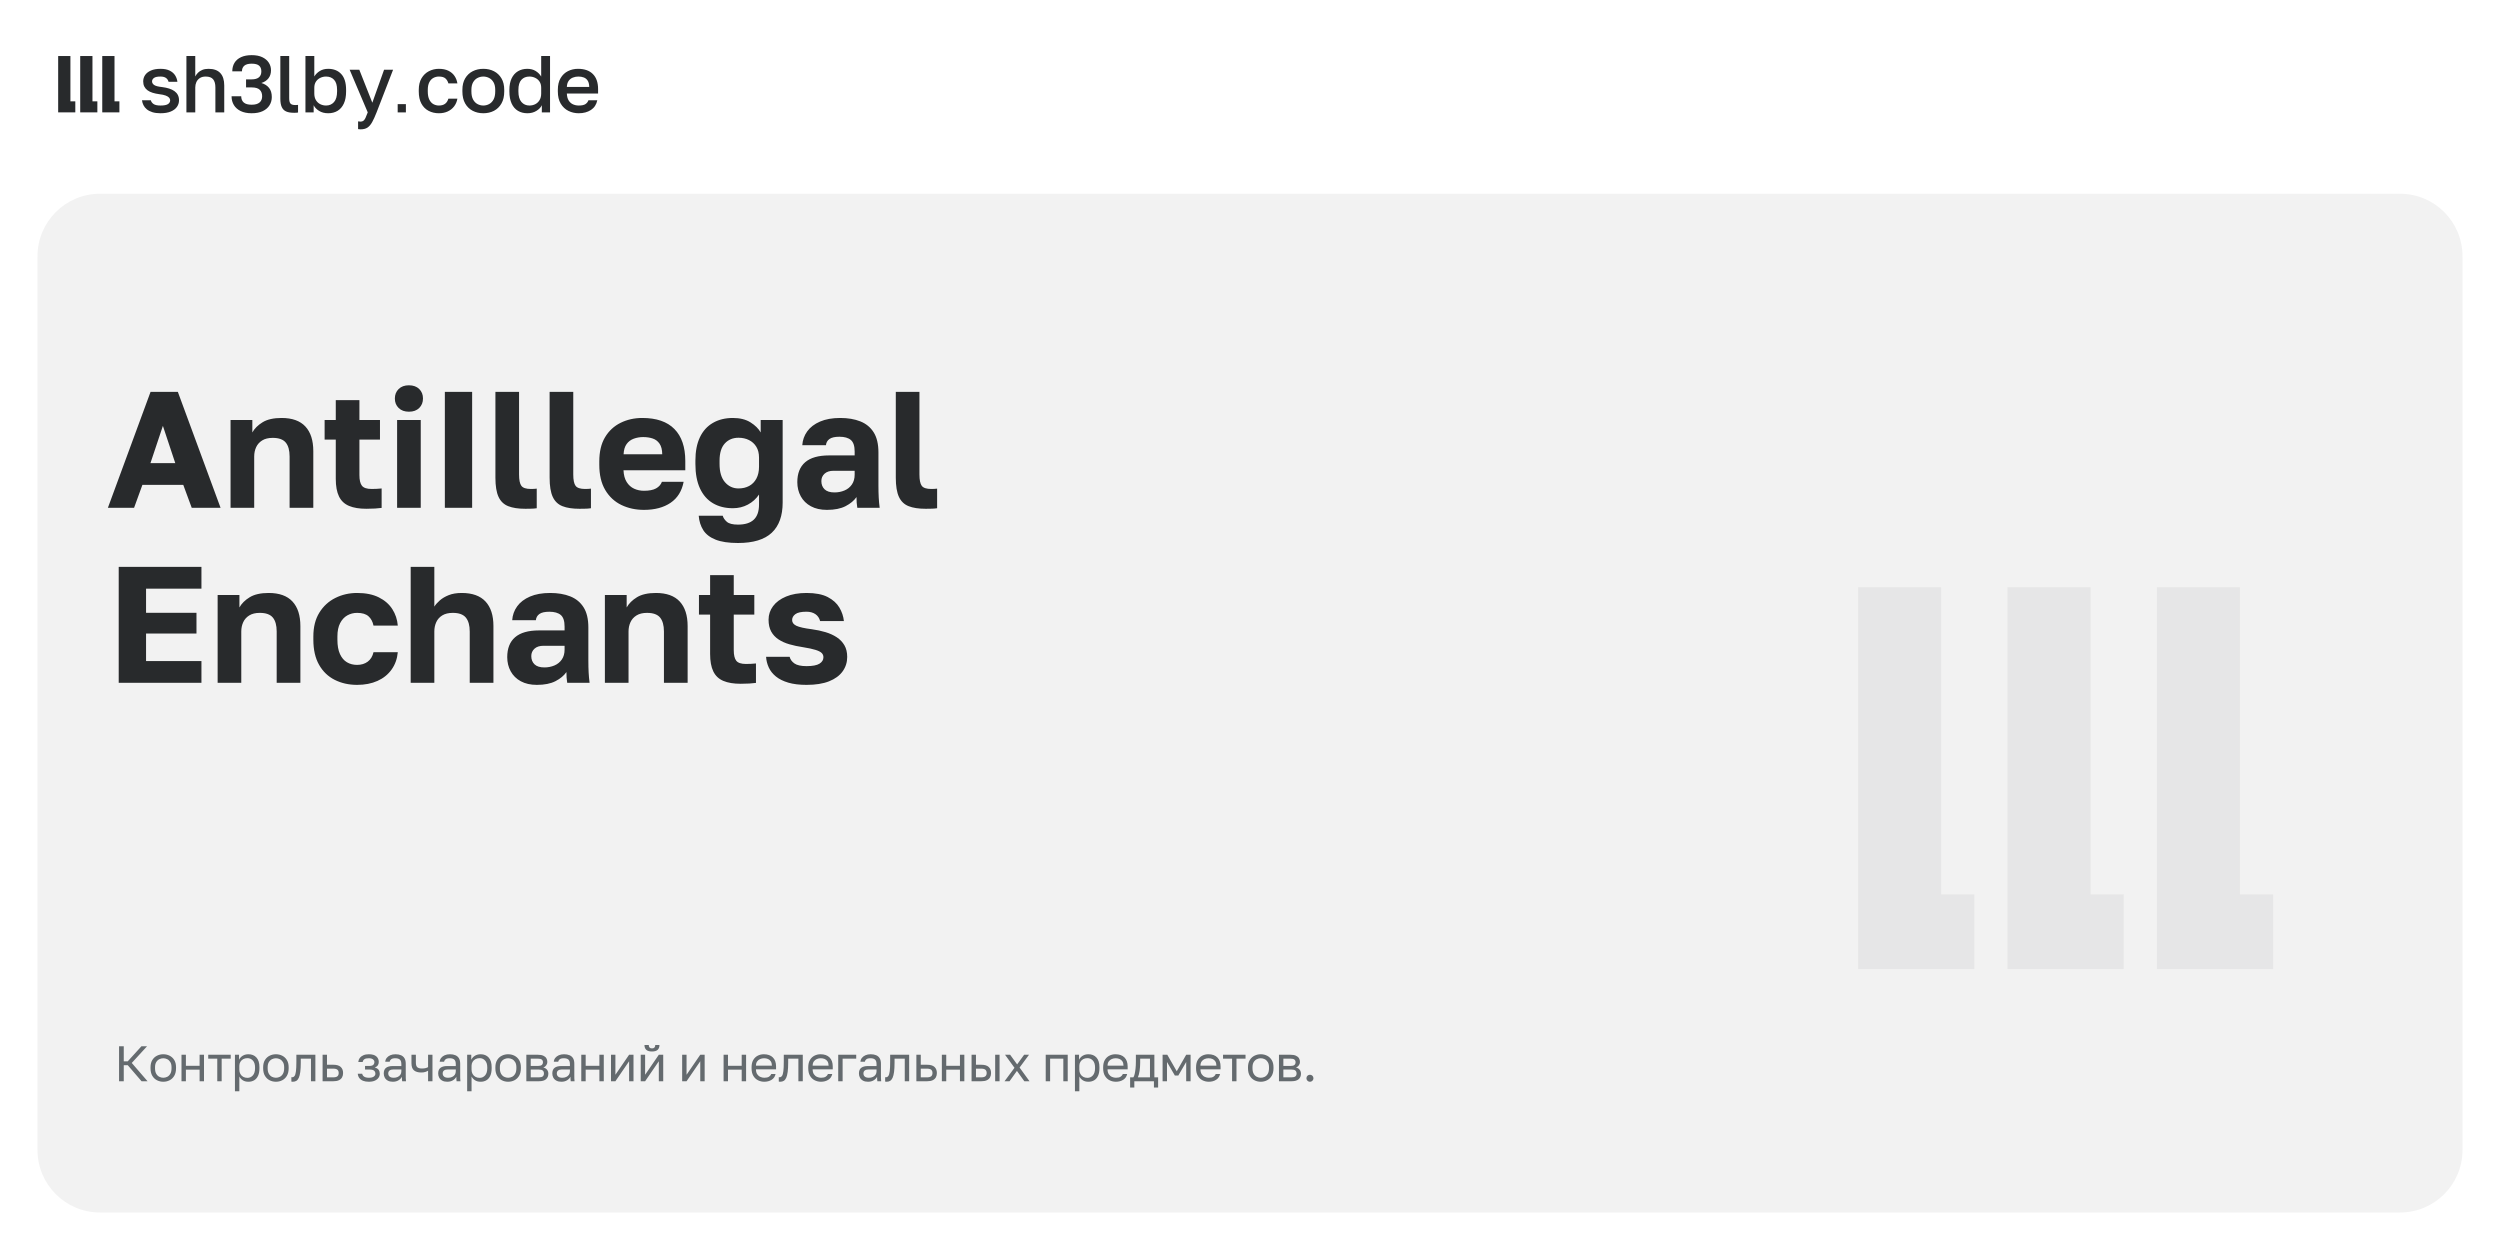
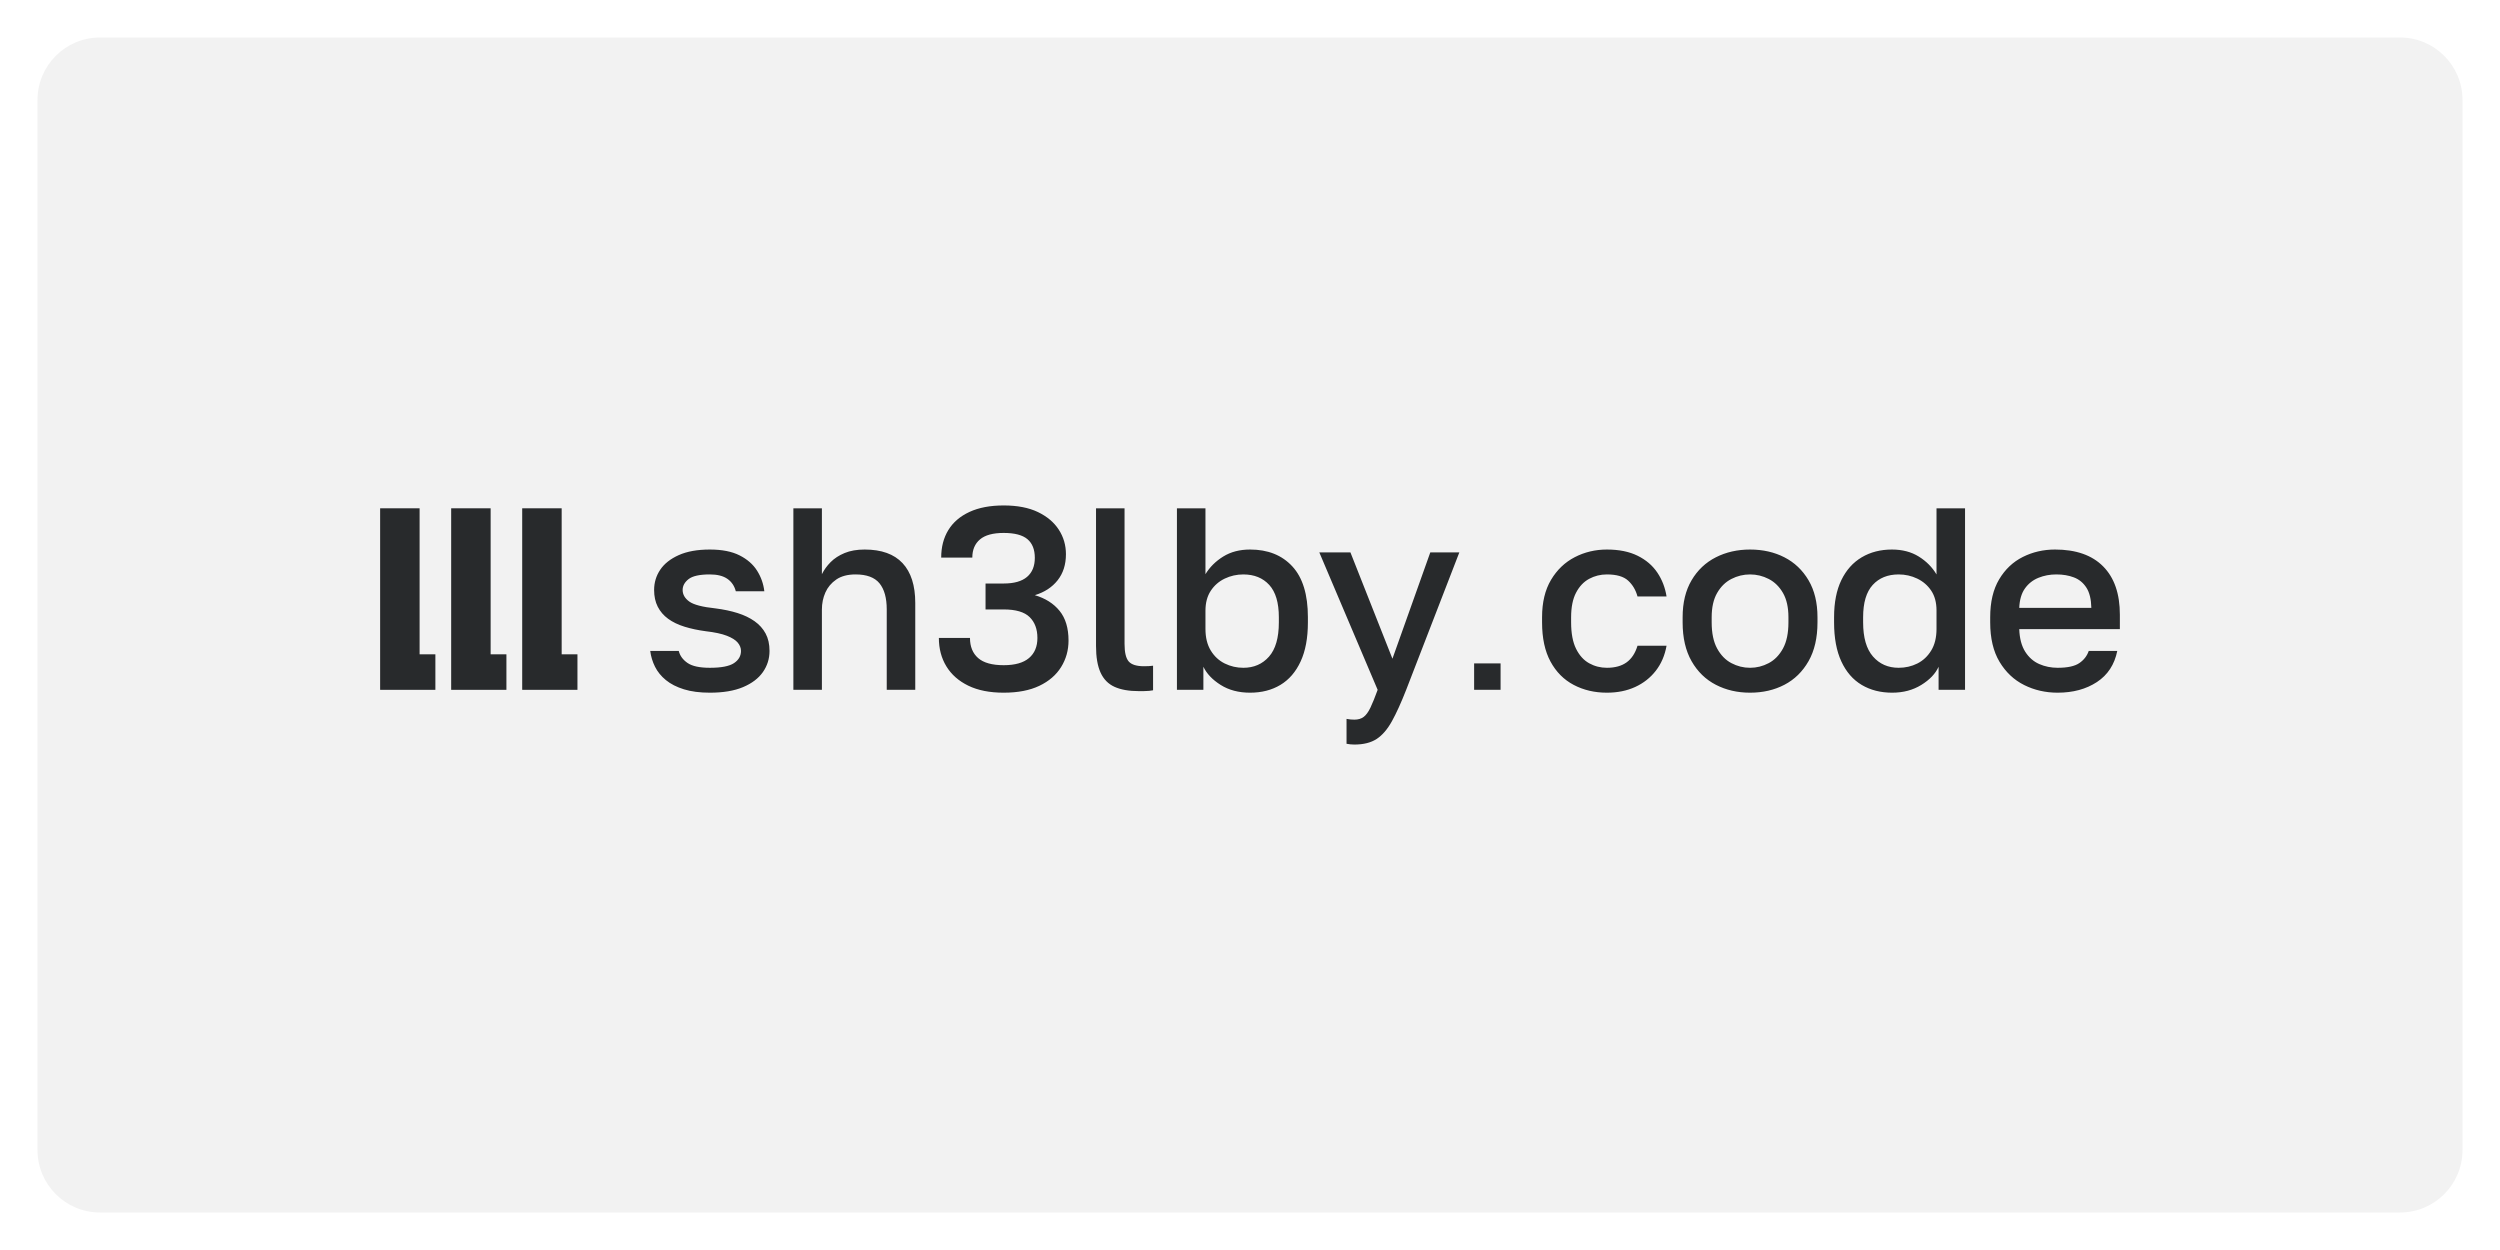
<svg xmlns="http://www.w3.org/2000/svg" width="1600" height="800" viewBox="0 0 1600 800" role="img">
  <rect x="0" y="0" width="1600" height="800" fill="#FFFFFF" />
-   <g transform="translate(30 26) scale(0.2581042)">
+   <rect x="24" y="24" width="1552" height="752" fill="#F2F2F2" rx="40" />
+   <g transform="translate(220.0 293.5463) scale(0.8316692)">
    <path fill="#282A2C" d="M28 36H68V184H84V220H28Z M100 36H140V184H156V220H100Z M172 36H212V184H228V220H172Z" transform="translate(6.741866 10.86334) scale(0.7592191)" />
    <path fill="#282A2C" d="M270 11Q212 11 170.0 -2.0Q128 -15 100.5 -37.5Q73 -60 58.5 -89.0Q44 -118 40 -150H150Q157 -122 184.0 -103.5Q211 -85 270 -85Q336 -85 363.0 -103.0Q390 -121 390 -150Q390 -167 377.5 -182.0Q365 -197 335.5 -208.5Q306 -220 254 -226Q209 -232 172.0 -243.5Q135 -255 109.0 -274.0Q83 -293 69.0 -320.5Q55 -348 55 -385Q55 -428 78.5 -463.0Q102 -498 150.0 -519.5Q198 -541 270 -541Q340 -541 384.5 -518.5Q429 -496 452.0 -459.5Q475 -423 480 -380H370Q362 -411 337.5 -428.0Q313 -445 270 -445Q211 -445 188.0 -427.0Q165 -409 165 -385Q165 -359 190.5 -340.5Q216 -322 292 -314Q339 -308 377.0 -296.0Q415 -284 442.5 -264.5Q470 -245 485.0 -217.0Q500 -189 500 -150Q500 -105 474.5 -68.5Q449 -32 398.0 -10.5Q347 11 270 11Z M592 0V-700H702V-446Q714.419 -471.053 735.71 -492.526Q757 -514 789.5 -527.5Q822 -541 867 -541Q964 -541 1013.0 -488.519Q1062.0 -436.038 1062 -335V0H952V-310Q952.0 -376.6 924.0 -410.8Q896 -445 831.76 -445.0Q786 -445 757.423 -425.357Q728.845 -405.714 715.423 -375.357Q702 -345 702 -310V0Z M1403 11Q1322 11 1266.5 -16.0Q1211 -43 1182.0 -90.5Q1153 -138 1153 -200H1273Q1273 -150 1304.5 -122.5Q1336 -95 1403 -95Q1468 -95 1500.5 -122.5Q1533 -150 1533 -200Q1533 -251 1503.0 -280.5Q1473 -310 1403 -310H1333V-410H1403Q1463 -410 1493.0 -435.5Q1523 -461 1523 -509Q1523 -557 1494.5 -581.0Q1466 -605 1403 -605Q1341 -605 1311.5 -580.0Q1282 -555 1282 -510H1162Q1162 -571 1189.5 -616.0Q1217 -661 1271.0 -686.0Q1325 -711 1403 -711Q1482 -711 1535.0 -685.5Q1588 -660 1615.5 -617.5Q1643 -575 1643 -523Q1643 -463 1611.0 -422.5Q1579 -382 1523 -365Q1584 -347 1618.5 -304.5Q1653 -262 1653 -190Q1653 -134 1624.5 -88.0Q1596 -42 1540.5 -15.5Q1485 11 1403 11Z M1924 5Q1867 5 1830.5 -11.5Q1794 -28 1776.5 -66.5Q1759 -105 1759 -169V-700H1869V-177Q1869 -128 1885.0 -109.5Q1901 -91 1944 -91Q1955 -91 1963.0 -91.5Q1971 -92 1979 -93V1.779Q1974 3 1963.5 4.0Q1953 5 1942.283 5.0Q1931.565 5.0 1924 5Z M2353 11Q2287 11 2239.5 -19.0Q2192 -49 2173 -89V0H2071V-700H2181V-446Q2206 -487 2249.5 -514.0Q2293 -541 2353 -541Q2456 -541 2516.0 -476.0Q2576 -411 2576 -280V-260Q2576 -170 2548.0 -109.5Q2520 -49 2470.0 -19.0Q2420 11 2353 11ZM2327 -85Q2388 -85 2426.0 -128.0Q2464 -171 2464 -260V-280Q2464 -364 2427.0 -404.5Q2390 -445 2327 -445Q2289 -445 2255.5 -429.0Q2222 -413 2201.5 -382.0Q2181 -351 2181 -305V-235Q2181 -185 2201.5 -151.5Q2222 -118 2255.5 -101.5Q2289 -85 2327 -85Z M2755 211Q2740 211 2725 208V112Q2740 115 2755 115Q2777 115 2791.0 104.5Q2805 94 2817.0 69.0Q2829 44 2845 0L2620 -530H2740L2902 -120L3048 -530H3160L2955 0Q2926 74 2900.0 121.0Q2874 168 2841.0 189.5Q2808 211 2755 211Z M3217 0h102v-102h-102Z M3729 11Q3658 11 3601.0 -19.0Q3544 -49 3511.5 -109.0Q3479 -169 3479 -260V-280Q3479 -366 3513.5 -424.0Q3548 -482 3605.0 -511.5Q3662 -541 3729 -541Q3799 -541 3847.5 -517.0Q3896 -493 3923.5 -452.0Q3951 -411 3959 -360H3847Q3837 -397 3811.0 -421.0Q3785 -445 3729 -445Q3692 -445 3660.5 -428.0Q3629 -411 3610.0 -374.5Q3591 -338 3591 -280V-260Q3591 -197 3610.0 -158.5Q3629 -120 3660.5 -102.5Q3692 -85 3729 -85Q3776 -85 3805.0 -106.0Q3834 -127 3847 -170H3959Q3949 -114 3917.5 -73.5Q3886 -33 3838.0 -11.0Q3790 11 3729 11Z M4281 11Q4208 11 4149.0 -19.5Q4090 -50 4055.5 -110.5Q4021 -171 4021 -260V-280Q4021 -364 4055.5 -422.5Q4090 -481 4149.0 -511.0Q4208 -541 4281 -541Q4355 -541 4413.5 -511.0Q4472 -481 4506.5 -422.5Q4541 -364 4541 -280V-260Q4541 -171 4506.5 -110.5Q4472 -50 4413.5 -19.5Q4355 11 4281 11ZM4281 -85Q4319 -85 4353.0 -103.0Q4387 -121 4408.0 -159.5Q4429 -198 4429 -260V-280Q4429 -337 4408.0 -373.5Q4387 -410 4353.0 -427.5Q4319 -445 4281 -445Q4243 -445 4209.0 -427.5Q4175 -410 4154.0 -373.5Q4133 -337 4133 -280V-260Q4133 -198 4154.0 -159.5Q4175 -121 4209.0 -103.0Q4243 -85 4281 -85Z M4829 11Q4762 11 4711.5 -19.0Q4661 -49 4633.0 -109.5Q4605 -170 4605 -260V-280Q4605 -365 4633.0 -423.0Q4661 -481 4711.5 -511.0Q4762 -541 4828 -541Q4888 -541 4931.5 -514.0Q4975 -487 5000 -445V-700H5110V0H5008V-89Q4990 -49 4941.5 -19.0Q4893 11 4829 11ZM4854 -85Q4893 -85 4926.0 -101.5Q4959 -118 4979.5 -151.5Q5000 -185 5000 -235V-306Q5000 -352 4979.5 -382.5Q4959 -413 4925.5 -429.0Q4892 -445 4854 -445Q4791 -445 4754.0 -404.5Q4717 -364 4717 -280V-260Q4717 -172 4755.0 -128.5Q4793 -85 4854 -85Z M5467 11Q5397 11 5338.0 -18.5Q5279 -48 5243.0 -108.0Q5207 -168 5207 -260V-280Q5207 -368 5241.5 -426.0Q5276 -484 5333.0 -512.5Q5390 -541 5457 -541Q5578 -541 5642.5 -476.0Q5707 -411 5707 -290V-234H5319Q5321 -180 5342.0 -147.0Q5363 -114 5396.0 -99.5Q5429 -85 5467 -85Q5524 -85 5550.5 -103.0Q5577 -121 5587 -150H5697Q5681 -71 5618.5 -30.0Q5556 11 5467 11ZM5462 -445Q5425 -445 5393.0 -432.0Q5361 -419 5341.0 -391.0Q5321 -363 5319 -316H5597Q5596 -366 5578.0 -394.0Q5560 -422 5530.0 -433.5Q5500 -445 5462 -445Z" transform="translate(227.8612 177.8915) scale(0.1995662)" />
  </g>
-   <rect x="24" y="124" width="1552" height="652" fill="#F2F2F2" rx="40" />
-   <g opacity="0.06">
-     <path fill="#282A2C" d="M28 36H68V184H84V220H28Z M100 36H140V184H156V220H100Z M172 36H212V184H228V220H172Z" transform="translate(1152 328) scale(1.328125)" />
-   </g>
-   <path fill="#282A2C" d="M1.047 0.0 28.355 -74.2H45.819L73.162 0.0H54.709L49.286 -14.699H23.139L17.804 0.0ZM28.28 -28.576H44.18L36.252 -52.443Z M79.556 0.0V-56.18H93.496V-48.234Q95.611 -52.033 100.082 -54.767Q104.553 -57.501 112.222 -57.501Q122.376 -57.501 127.444 -52.038Q132.512 -46.576 132.512 -36.265V0.0H117.345V-32.86Q117.345 -38.783 114.868 -41.773Q112.39 -44.763 106.54 -44.763Q102.395 -44.763 99.764 -43.108Q97.133 -41.454 95.911 -38.762Q94.688 -36.071 94.688 -32.86V0.0Z M166.48 0.618Q159.727 0.618 155.366 -1.228Q151.004 -3.074 148.95 -7.288Q146.896 -11.501 146.896 -18.524V-43.654H139.755V-56.18H146.896V-68.9H162.028V-56.18H175.185V-43.654H162.028V-20.957Q162.028 -16.143 163.655 -14.105Q165.282 -12.066 169.885 -12.066Q173.065 -12.066 176.245 -12.384V0.061Q174.231 0.3 172.054 0.459Q169.876 0.618 166.48 0.618Z M186.146 0.0V-56.18H201.278V0.0ZM193.734 -61.506Q189.583 -61.506 187.147 -63.876Q184.711 -66.245 184.711 -69.946Q184.711 -73.648 187.138 -76.031Q189.565 -78.414 193.695 -78.414Q197.862 -78.414 200.288 -76.044Q202.713 -73.675 202.713 -69.974Q202.713 -66.272 200.299 -63.889Q197.885 -61.506 193.734 -61.506Z M216.704 0.0V-74.2H234.168V0.0Z M268.118 0.618Q261.499 0.618 257.278 -1.047Q253.057 -2.712 251.061 -7.018Q249.064 -11.324 249.064 -19.292V-74.2H264.196V-21.341Q264.196 -16.046 265.693 -14.056Q267.191 -12.066 271.749 -12.066Q272.968 -12.066 273.816 -12.119Q274.664 -12.172 275.512 -12.278V0.276Q274.717 0.42 273.48 0.499Q272.243 0.579 270.828 0.598Q269.413 0.618 268.118 0.618Z M302.81 0.618Q296.191 0.618 291.97 -1.047Q287.749 -2.712 285.753 -7.018Q283.756 -11.324 283.756 -19.292V-74.2H298.888V-21.341Q298.888 -16.046 300.385 -14.056Q301.883 -12.066 306.441 -12.066Q307.66 -12.066 308.508 -12.119Q309.356 -12.172 310.204 -12.278V0.276Q309.409 0.42 308.172 0.499Q306.935 0.579 305.52 0.598Q304.105 0.618 302.81 0.618Z M344.127 1.321Q336.19 1.321 329.691 -1.813Q323.192 -4.947 319.369 -11.377Q315.547 -17.808 315.547 -27.56V-29.68Q315.547 -39.008 319.21 -45.136Q322.874 -51.264 329.15 -54.382Q335.426 -57.501 343.067 -57.501Q356.653 -57.501 363.62 -50.429Q370.587 -43.358 370.587 -29.985V-24.049H331.041Q331.226 -19.438 333.083 -16.496Q334.94 -13.555 337.853 -12.23Q340.766 -10.905 344.127 -10.905Q349.14 -10.905 351.878 -12.424Q354.617 -13.943 355.624 -16.655H369.527Q367.831 -7.729 361.162 -3.204Q354.493 1.321 344.127 1.321ZM343.597 -45.275Q340.452 -45.275 337.604 -44.239Q334.755 -43.204 333.017 -40.788Q331.279 -38.372 331.094 -34.251H355.831Q355.778 -38.637 354.111 -41.042Q352.444 -43.447 349.727 -44.361Q347.011 -45.275 343.597 -45.275Z M404.312 22.521Q395.342 22.521 389.938 20.356Q384.534 18.192 382.059 14.242Q379.583 10.291 379.177 5.075H394.547Q395.103 7.124 397.168 8.939Q399.233 10.755 404.312 10.755Q411.034 10.755 414.404 7.605Q417.774 4.456 417.774 -2.12V-8.489Q415.009 -4.395 410.652 -2.067Q406.295 0.261 401.03 0.261Q393.69 0.261 388.304 -2.919Q382.918 -6.099 379.987 -12.398Q377.057 -18.696 377.057 -28.09V-30.21Q377.057 -39.043 379.93 -45.118Q382.803 -51.194 388.257 -54.347Q393.712 -57.501 401.017 -57.501Q407.828 -57.501 412.308 -54.689Q416.789 -51.878 418.843 -48.234V-56.18H432.906V-3.405Q432.906 9.403 425.923 15.962Q418.94 22.521 404.312 22.521ZM404.63 -12.398Q408.503 -12.398 411.452 -13.985Q414.4 -15.573 416.087 -18.705Q417.774 -21.836 417.774 -26.262V-32.083Q417.774 -36.261 416.043 -39.076Q414.311 -41.892 411.339 -43.367Q408.366 -44.842 404.63 -44.842Q399.237 -44.842 395.876 -41.179Q392.515 -37.515 392.515 -30.21V-28.09Q392.515 -20.361 395.987 -16.379Q399.458 -12.398 404.63 -12.398Z M461.22 1.321Q455.226 1.321 450.978 -0.985Q446.729 -3.29 444.503 -7.352Q442.277 -11.413 442.277 -16.43Q442.277 -24.839 447.336 -29.188Q452.395 -33.536 462.642 -33.536H478.979V-36.04Q478.979 -41.358 476.524 -43.422Q474.068 -45.487 469.227 -45.487Q464.872 -45.487 462.858 -44.041Q460.845 -42.594 460.602 -40.055H445.457Q445.775 -44.97 448.628 -48.93Q451.481 -52.89 456.823 -55.195Q462.165 -57.501 469.757 -57.501Q477.133 -57.501 482.608 -55.321Q488.082 -53.141 491.141 -48.323Q494.199 -43.504 494.199 -35.404V-14.31Q494.199 -9.858 494.382 -6.519Q494.566 -3.18 494.99 0.0H480.675Q480.375 -2.085 480.271 -3.394Q480.167 -4.704 480.167 -6.886Q477.791 -3.454 473.178 -1.067Q468.565 1.321 461.22 1.321ZM466.047 -9.845Q469.51 -9.845 472.482 -11.099Q475.455 -12.353 477.217 -14.928Q478.979 -17.503 478.979 -21.2V-23.704H465.517Q461.741 -23.704 459.707 -21.825Q457.673 -19.946 457.673 -17.106Q457.673 -13.837 459.736 -11.841Q461.798 -9.845 466.047 -9.845Z M524.364 0.618Q517.745 0.618 513.524 -1.047Q509.303 -2.712 507.307 -7.018Q505.31 -11.324 505.31 -19.292V-74.2H520.442V-21.341Q520.442 -16.046 521.939 -14.056Q523.437 -12.066 527.995 -12.066Q529.214 -12.066 530.062 -12.119Q530.91 -12.172 531.758 -12.278V0.276Q530.963 0.42 529.726 0.499Q528.489 0.579 527.074 0.598Q525.659 0.618 524.364 0.618Z" transform="translate(68 325)" />
-   <path fill="#282A2C" d="M7.976 0.0V-74.2H60.924V-60.27H25.475V-44.789H57.744V-31.531H25.475V-13.93H60.924V0.0Z M71.288 0.0V-56.18H85.228V-48.234Q87.343 -52.033 91.814 -54.767Q96.285 -57.501 103.954 -57.501Q114.108 -57.501 119.176 -52.038Q124.244 -46.576 124.244 -36.265V0.0H109.077V-32.86Q109.077 -38.783 106.6 -41.773Q104.122 -44.763 98.272 -44.763Q94.127 -44.763 91.496 -43.108Q88.865 -41.454 87.643 -38.762Q86.42 -36.071 86.42 -32.86V0.0Z M160.557 1.321Q152.603 1.321 146.236 -1.884Q139.87 -5.088 136.208 -11.519Q132.547 -17.949 132.547 -27.56V-29.68Q132.547 -38.69 136.369 -44.891Q140.192 -51.092 146.587 -54.296Q152.983 -57.501 160.557 -57.501Q168.794 -57.501 174.426 -54.698Q180.057 -51.896 183.089 -47.155Q186.121 -42.413 186.589 -36.596H171.051Q170.265 -40.417 167.825 -42.59Q165.385 -44.763 160.557 -44.763Q157.121 -44.763 154.257 -43.14Q151.393 -41.517 149.668 -38.173Q147.943 -34.83 147.943 -29.68V-27.56Q147.943 -21.973 149.58 -18.398Q151.216 -14.822 154.054 -13.146Q156.891 -11.47 160.557 -11.47Q164.541 -11.47 167.326 -13.524Q170.11 -15.578 171.051 -19.584H186.589Q186.015 -13.259 182.625 -8.507Q179.235 -3.754 173.586 -1.217Q167.938 1.321 160.557 1.321Z M194.838 0.0V-74.2H209.97V-48.764Q211.208 -50.742 213.475 -52.739Q215.743 -54.736 219.196 -56.118Q222.65 -57.501 227.504 -57.501Q237.658 -57.501 242.726 -52.038Q247.794 -46.576 247.794 -36.371V0.0H232.627V-32.825Q232.627 -38.694 230.15 -41.729Q227.672 -44.763 221.822 -44.763Q217.677 -44.763 215.046 -43.135Q212.415 -41.507 211.193 -38.798Q209.97 -36.089 209.97 -32.825V0.0Z M275.57 1.321Q269.576 1.321 265.328 -0.985Q261.079 -3.29 258.853 -7.352Q256.627 -11.413 256.627 -16.43Q256.627 -24.839 261.686 -29.188Q266.745 -33.536 276.992 -33.536H293.329V-36.04Q293.329 -41.358 290.874 -43.422Q288.418 -45.487 283.577 -45.487Q279.222 -45.487 277.208 -44.041Q275.195 -42.594 274.952 -40.055H259.807Q260.125 -44.97 262.978 -48.93Q265.831 -52.89 271.173 -55.195Q276.515 -57.501 284.107 -57.501Q291.483 -57.501 296.958 -55.321Q302.432 -53.141 305.491 -48.323Q308.549 -43.504 308.549 -35.404V-14.31Q308.549 -9.858 308.732 -6.519Q308.916 -3.18 309.34 0.0H295.025Q294.725 -2.085 294.621 -3.394Q294.517 -4.704 294.517 -6.886Q292.141 -3.454 287.528 -1.067Q282.915 1.321 275.57 1.321ZM280.397 -9.845Q283.86 -9.845 286.832 -11.099Q289.805 -12.353 291.567 -14.928Q293.329 -17.503 293.329 -21.2V-23.704H279.867Q276.091 -23.704 274.057 -21.825Q272.023 -19.946 272.023 -17.106Q272.023 -13.837 274.086 -11.841Q276.148 -9.845 280.397 -9.845Z M319.13 0.0V-56.18H333.07V-48.234Q335.185 -52.033 339.656 -54.767Q344.127 -57.501 351.796 -57.501Q361.95 -57.501 367.018 -52.038Q372.086 -46.576 372.086 -36.265V0.0H356.919V-32.86Q356.919 -38.783 354.442 -41.773Q351.964 -44.763 346.114 -44.763Q341.969 -44.763 339.338 -43.108Q336.707 -41.454 335.485 -38.762Q334.262 -36.071 334.262 -32.86V0.0Z M406.054 0.618Q399.301 0.618 394.94 -1.228Q390.578 -3.074 388.524 -7.288Q386.47 -11.501 386.47 -18.524V-43.654H379.329V-56.18H386.47V-68.9H401.602V-56.18H414.759V-43.654H401.602V-20.957Q401.602 -16.143 403.229 -14.105Q404.856 -12.066 409.459 -12.066Q412.639 -12.066 415.819 -12.384V0.061Q413.805 0.3 411.628 0.459Q409.45 0.618 406.054 0.618Z M448.179 1.321Q441.311 1.321 436.502 -0.108Q431.692 -1.537 428.616 -4.021Q425.539 -6.506 424.024 -9.781Q422.51 -13.056 422.289 -16.655H437.367Q437.986 -14.111 440.43 -12.393Q442.875 -10.675 448.179 -10.675Q453.974 -10.675 456.483 -12.254Q458.991 -13.833 458.991 -16.373Q458.991 -17.949 457.905 -19.06Q456.818 -20.171 453.974 -21.065Q451.13 -21.96 445.909 -22.799Q441.267 -23.488 437.248 -24.645Q433.229 -25.802 430.23 -27.79Q427.231 -29.777 425.555 -32.831Q423.879 -35.885 423.879 -40.426Q423.879 -45.165 426.747 -49.047Q429.616 -52.929 435.102 -55.215Q440.587 -57.501 448.179 -57.501Q456.699 -57.501 461.73 -54.89Q466.76 -52.28 469.198 -48.162Q471.636 -44.043 472.091 -39.525H456.871Q456.129 -42.387 453.861 -43.946Q451.593 -45.505 448.179 -45.505Q443.135 -45.505 441.046 -43.952Q438.957 -42.4 438.957 -40.161Q438.957 -37.785 441.718 -36.488Q444.478 -35.192 451.58 -34.282Q456.271 -33.646 460.343 -32.421Q464.415 -31.195 467.527 -29.146Q470.638 -27.096 472.425 -24.031Q474.211 -20.966 474.211 -16.549Q474.211 -11.386 471.276 -7.312Q468.341 -3.237 462.584 -0.958Q456.827 1.321 448.179 1.321Z" transform="translate(68 437)" />
-   <path fill="#646A6E" d="M3.2 0.0V-22.4H6.208V-12.768H8.768L17.536 -22.4H21.12L11.328 -11.712L21.44 0.0H17.6L8.768 -10.272H6.208V0.0Z M31.5 0.32Q29.356 0.32 27.484 -0.624Q25.612 -1.568 24.476 -3.488Q23.34 -5.408 23.34 -8.32V-8.96Q23.34 -11.712 24.476 -13.568Q25.612 -15.424 27.484 -16.352Q29.356 -17.28 31.5 -17.28Q33.676 -17.28 35.532 -16.352Q37.388 -15.424 38.524 -13.568Q39.66 -11.712 39.66 -8.96V-8.32Q39.66 -5.408 38.524 -3.488Q37.388 -1.568 35.532 -0.624Q33.676 0.32 31.5 0.32ZM31.5 -2.24Q32.812 -2.24 34.012 -2.832Q35.212 -3.424 35.996 -4.768Q36.78 -6.112 36.78 -8.32V-8.96Q36.78 -11.008 35.996 -12.272Q35.212 -13.536 34.012 -14.128Q32.812 -14.72 31.5 -14.72Q30.22 -14.72 29.004 -14.128Q27.788 -13.536 27.004 -12.272Q26.22 -11.008 26.22 -8.96V-8.32Q26.22 -6.112 27.004 -4.768Q27.788 -3.424 29.004 -2.832Q30.22 -2.24 31.5 -2.24Z M43.16 0.0V-16.96H45.976V-9.888H54.744V-16.96H57.56V0.0H54.744V-7.392H45.976V0.0Z M66.052 0.0V-14.464H60.26V-16.96H74.66V-14.464H68.868V0.0Z M77.36 6.4V-16.96H79.984V-13.76Q80.848 -15.456 82.4 -16.368Q83.952 -17.28 86 -17.28Q89.2 -17.28 91.12 -15.184Q93.04 -13.088 93.04 -8.96V-8.32Q93.04 -5.44 92.16 -3.52Q91.28 -1.6 89.696 -0.64Q88.112 0.32 86 0.32Q83.824 0.32 82.368 -0.64Q80.912 -1.6 80.176 -3.04V6.4ZM85.36 -2.176Q87.44 -2.176 88.832 -3.744Q90.224 -5.312 90.224 -8.32V-8.96Q90.224 -11.744 88.832 -13.264Q87.44 -14.784 85.36 -14.784Q83.824 -14.784 82.656 -14.144Q81.488 -13.504 80.832 -12.4Q80.176 -11.296 80.176 -9.92V-7.36Q80.176 -5.824 80.832 -4.656Q81.488 -3.488 82.656 -2.832Q83.824 -2.176 85.36 -2.176Z M103.58 0.32Q101.436 0.32 99.564 -0.624Q97.692 -1.568 96.556 -3.488Q95.42 -5.408 95.42 -8.32V-8.96Q95.42 -11.712 96.556 -13.568Q97.692 -15.424 99.564 -16.352Q101.436 -17.28 103.58 -17.28Q105.756 -17.28 107.612 -16.352Q109.468 -15.424 110.604 -13.568Q111.74 -11.712 111.74 -8.96V-8.32Q111.74 -5.408 110.604 -3.488Q109.468 -1.568 107.612 -0.624Q105.756 0.32 103.58 0.32ZM103.58 -2.24Q104.892 -2.24 106.092 -2.832Q107.292 -3.424 108.076 -4.768Q108.86 -6.112 108.86 -8.32V-8.96Q108.86 -11.008 108.076 -12.272Q107.292 -13.536 106.092 -14.128Q104.892 -14.72 103.58 -14.72Q102.3 -14.72 101.084 -14.128Q99.868 -13.536 99.084 -12.272Q98.3 -11.008 98.3 -8.96V-8.32Q98.3 -6.112 99.084 -4.768Q99.868 -3.424 101.084 -2.832Q102.3 -2.24 103.58 -2.24Z M114.44 0.32Q114.216 0.32 113.976 0.288Q113.736 0.256 113.48 0.224V-2.592Q113.576 -2.56 113.96 -2.56Q114.92 -2.56 115.528 -3.408Q116.136 -4.256 116.408 -6.416Q116.68 -8.576 116.68 -12.48V-16.96H128.84V0.0H126.024V-14.464H119.496V-11.84Q119.496 -8.288 119.176 -5.936Q118.856 -3.584 118.232 -2.208Q117.608 -0.832 116.648 -0.256Q115.688 0.32 114.44 0.32Z M133.46 0.0V-16.96H136.276V-10.56H140.34Q143.54 -10.56 145.06 -9.152Q146.58 -7.744 146.58 -5.248Q146.58 -3.648 145.908 -2.464Q145.236 -1.28 143.86 -0.64Q142.484 0.0 140.34 0.0ZM136.276 -2.496H140.18Q142.164 -2.496 142.964 -3.2Q143.764 -3.904 143.764 -5.28Q143.764 -6.656 142.964 -7.36Q142.164 -8.064 140.18 -8.064H136.276Z  M163.02 0.32Q160.908 0.32 159.372 -0.288Q157.836 -0.896 156.972 -2.048Q156.108 -3.2 155.98 -4.8H158.796Q158.956 -3.968 159.5 -3.392Q160.044 -2.816 160.94 -2.528Q161.836 -2.24 163.02 -2.24Q165.228 -2.24 166.236 -2.992Q167.244 -3.744 167.244 -4.8Q167.244 -6.048 166.412 -6.768Q165.58 -7.488 163.532 -7.488H160.62V-9.792H163.34Q165.1 -9.792 165.852 -10.464Q166.604 -11.136 166.604 -12.352Q166.604 -13.312 165.708 -14.016Q164.812 -14.72 163.02 -14.72Q161.068 -14.72 160.188 -14.096Q159.308 -13.472 159.116 -12.32H156.3Q156.428 -13.76 157.26 -14.88Q158.092 -16.0 159.564 -16.64Q161.036 -17.28 163.02 -17.28Q166.284 -17.28 167.852 -15.904Q169.42 -14.528 169.42 -12.352Q169.42 -11.136 168.812 -10.224Q168.204 -9.312 166.86 -8.8Q168.652 -8.32 169.356 -7.264Q170.06 -6.208 170.06 -4.8Q170.06 -3.424 169.26 -2.256Q168.46 -1.088 166.908 -0.384Q165.356 0.32 163.02 0.32Z M178.392 0.32Q176.536 0.32 175.24 -0.368Q173.944 -1.056 173.272 -2.256Q172.6 -3.456 172.6 -4.96Q172.6 -7.488 174.088 -8.608Q175.576 -9.728 178.36 -9.728H183.864V-10.88Q183.864 -13.056 182.888 -13.888Q181.912 -14.72 179.96 -14.72Q178.136 -14.72 177.304 -14.032Q176.472 -13.344 176.376 -12.48H173.56Q173.656 -13.856 174.488 -14.928Q175.32 -16.0 176.76 -16.64Q178.2 -17.28 180.12 -17.28Q182.136 -17.28 183.608 -16.656Q185.08 -16.032 185.88 -14.704Q186.68 -13.376 186.68 -11.2V-4.32Q186.68 -2.976 186.696 -1.968Q186.712 -0.96 186.84 0.0H184.376Q184.28 -0.736 184.248 -1.392Q184.216 -2.048 184.216 -2.88Q183.544 -1.536 182.04 -0.608Q180.536 0.32 178.392 0.32ZM179 -2.24Q180.344 -2.24 181.448 -2.72Q182.552 -3.2 183.208 -4.128Q183.864 -5.056 183.864 -6.4V-7.552H178.84Q177.272 -7.552 176.376 -6.928Q175.48 -6.304 175.48 -4.96Q175.48 -3.776 176.328 -3.008Q177.176 -2.24 179 -2.24Z M200.964 0.0V-6.752Q200.228 -6.304 199.188 -5.952Q198.148 -5.6 196.58 -5.6Q193.604 -5.6 191.972 -6.944Q190.34 -8.288 190.34 -11.52V-16.96H193.156V-12.0Q193.156 -9.824 194.052 -8.992Q194.948 -8.16 197.06 -8.16Q198.5 -8.16 199.524 -8.448Q200.548 -8.736 200.964 -9.056V-16.96H203.78V0.0Z M213.232 0.32Q211.376 0.32 210.08 -0.368Q208.784 -1.056 208.112 -2.256Q207.44 -3.456 207.44 -4.96Q207.44 -7.488 208.928 -8.608Q210.416 -9.728 213.2 -9.728H218.704V-10.88Q218.704 -13.056 217.728 -13.888Q216.752 -14.72 214.8 -14.72Q212.976 -14.72 212.144 -14.032Q211.312 -13.344 211.216 -12.48H208.4Q208.496 -13.856 209.328 -14.928Q210.16 -16.0 211.6 -16.64Q213.04 -17.28 214.96 -17.28Q216.976 -17.28 218.448 -16.656Q219.92 -16.032 220.72 -14.704Q221.52 -13.376 221.52 -11.2V-4.32Q221.52 -2.976 221.536 -1.968Q221.552 -0.96 221.68 0.0H219.216Q219.12 -0.736 219.088 -1.392Q219.056 -2.048 219.056 -2.88Q218.384 -1.536 216.88 -0.608Q215.376 0.32 213.232 0.32ZM213.84 -2.24Q215.184 -2.24 216.288 -2.72Q217.392 -3.2 218.048 -4.128Q218.704 -5.056 218.704 -6.4V-7.552H213.68Q212.112 -7.552 211.216 -6.928Q210.32 -6.304 210.32 -4.96Q210.32 -3.776 211.168 -3.008Q212.016 -2.24 213.84 -2.24Z M225.98 6.4V-16.96H228.604V-13.76Q229.468 -15.456 231.02 -16.368Q232.572 -17.28 234.62 -17.28Q237.82 -17.28 239.74 -15.184Q241.66 -13.088 241.66 -8.96V-8.32Q241.66 -5.44 240.78 -3.52Q239.9 -1.6 238.316 -0.64Q236.732 0.32 234.62 0.32Q232.444 0.32 230.988 -0.64Q229.532 -1.6 228.796 -3.04V6.4ZM233.98 -2.176Q236.06 -2.176 237.452 -3.744Q238.844 -5.312 238.844 -8.32V-8.96Q238.844 -11.744 237.452 -13.264Q236.06 -14.784 233.98 -14.784Q232.444 -14.784 231.276 -14.144Q230.108 -13.504 229.452 -12.4Q228.796 -11.296 228.796 -9.92V-7.36Q228.796 -5.824 229.452 -4.656Q230.108 -3.488 231.276 -2.832Q232.444 -2.176 233.98 -2.176Z M252.2 0.32Q250.056 0.32 248.184 -0.624Q246.312 -1.568 245.176 -3.488Q244.04 -5.408 244.04 -8.32V-8.96Q244.04 -11.712 245.176 -13.568Q246.312 -15.424 248.184 -16.352Q250.056 -17.28 252.2 -17.28Q254.376 -17.28 256.232 -16.352Q258.088 -15.424 259.224 -13.568Q260.36 -11.712 260.36 -8.96V-8.32Q260.36 -5.408 259.224 -3.488Q258.088 -1.568 256.232 -0.624Q254.376 0.32 252.2 0.32ZM252.2 -2.24Q253.512 -2.24 254.712 -2.832Q255.912 -3.424 256.696 -4.768Q257.48 -6.112 257.48 -8.32V-8.96Q257.48 -11.008 256.696 -12.272Q255.912 -13.536 254.712 -14.128Q253.512 -14.72 252.2 -14.72Q250.92 -14.72 249.704 -14.128Q248.488 -13.536 247.704 -12.272Q246.92 -11.008 246.92 -8.96V-8.32Q246.92 -6.112 247.704 -4.768Q248.488 -3.424 249.704 -2.832Q250.92 -2.24 252.2 -2.24Z M263.86 0.0V-16.96H271.22Q273.332 -16.96 274.676 -16.368Q276.02 -15.776 276.66 -14.736Q277.3 -13.696 277.3 -12.32Q277.3 -11.2 276.58 -10.192Q275.86 -9.184 274.74 -8.8Q276.308 -8.416 277.124 -7.344Q277.94 -6.272 277.94 -4.832Q277.94 -2.624 276.468 -1.312Q274.996 0.0 271.86 0.0ZM266.676 -2.496H271.86Q273.652 -2.496 274.388 -3.136Q275.124 -3.776 275.124 -4.96Q275.124 -6.176 274.388 -6.832Q273.652 -7.488 271.86 -7.488H266.676ZM266.676 -9.792H271.22Q273.044 -9.792 273.764 -10.432Q274.484 -11.072 274.484 -12.192Q274.484 -13.248 273.764 -13.856Q273.044 -14.464 271.22 -14.464H266.676Z M286.272 0.32Q284.416 0.32 283.12 -0.368Q281.824 -1.056 281.152 -2.256Q280.48 -3.456 280.48 -4.96Q280.48 -7.488 281.968 -8.608Q283.456 -9.728 286.24 -9.728H291.744V-10.88Q291.744 -13.056 290.768 -13.888Q289.792 -14.72 287.84 -14.72Q286.016 -14.72 285.184 -14.032Q284.352 -13.344 284.256 -12.48H281.44Q281.536 -13.856 282.368 -14.928Q283.2 -16.0 284.64 -16.64Q286.08 -17.28 288 -17.28Q290.016 -17.28 291.488 -16.656Q292.96 -16.032 293.76 -14.704Q294.56 -13.376 294.56 -11.2V-4.32Q294.56 -2.976 294.576 -1.968Q294.592 -0.96 294.72 0.0H292.256Q292.16 -0.736 292.128 -1.392Q292.096 -2.048 292.096 -2.88Q291.424 -1.536 289.92 -0.608Q288.416 0.32 286.272 0.32ZM286.88 -2.24Q288.224 -2.24 289.328 -2.72Q290.432 -3.2 291.088 -4.128Q291.744 -5.056 291.744 -6.4V-7.552H286.72Q285.152 -7.552 284.256 -6.928Q283.36 -6.304 283.36 -4.96Q283.36 -3.776 284.208 -3.008Q285.056 -2.24 286.88 -2.24Z M299.02 0.0V-16.96H301.836V-9.888H310.604V-16.96H313.42V0.0H310.604V-7.392H301.836V0.0Z M318.04 0.0V-16.96H320.856V-4.16L329.624 -16.96H332.44V0.0H329.624V-12.8L320.856 0.0Z M337.06 0.0V-16.96H339.876V-4.16L348.644 -16.96H351.46V0.0H348.644V-12.8L339.876 0.0ZM344.26 -19.04Q341.764 -19.04 340.612 -20.112Q339.46 -21.184 339.46 -23.2H342.212Q342.212 -22.112 342.724 -21.568Q343.236 -21.024 344.26 -21.024Q345.316 -21.024 345.844 -21.568Q346.372 -22.112 346.372 -23.2H349.06Q349.06 -21.184 347.908 -20.112Q346.756 -19.04 344.26 -19.04Z  M363.58 0.0V-16.96H366.396V-4.16L375.164 -16.96H377.98V0.0H375.164V-12.8L366.396 0.0Z  M390.1 0.0V-16.96H392.916V-9.888H401.684V-16.96H404.5V0.0H401.684V-7.392H392.916V0.0Z M416.16 0.32Q414.016 0.32 412.144 -0.608Q410.272 -1.536 409.136 -3.456Q408 -5.376 408 -8.32V-8.96Q408 -11.776 409.088 -13.616Q410.176 -15.456 411.968 -16.368Q413.76 -17.28 415.84 -17.28Q419.584 -17.28 421.632 -15.232Q423.68 -13.184 423.68 -9.44V-7.648H410.816Q410.816 -5.664 411.632 -4.48Q412.448 -3.296 413.68 -2.768Q414.912 -2.24 416.16 -2.24Q418.08 -2.24 419.12 -2.88Q420.16 -3.52 420.608 -4.64H423.36Q422.848 -2.208 420.848 -0.944Q418.848 0.32 416.16 0.32ZM416 -14.72Q414.688 -14.72 413.504 -14.224Q412.32 -13.728 411.568 -12.672Q410.816 -11.616 410.816 -9.952H421.024Q420.992 -11.712 420.304 -12.752Q419.616 -13.792 418.496 -14.256Q417.376 -14.72 416 -14.72Z M426.38 0.32Q426.156 0.32 425.916 0.288Q425.676 0.256 425.42 0.224V-2.592Q425.516 -2.56 425.9 -2.56Q426.86 -2.56 427.468 -3.408Q428.076 -4.256 428.348 -6.416Q428.62 -8.576 428.62 -12.48V-16.96H440.78V0.0H437.964V-14.464H431.436V-11.84Q431.436 -8.288 431.116 -5.936Q430.796 -3.584 430.172 -2.208Q429.548 -0.832 428.588 -0.256Q427.628 0.32 426.38 0.32Z M452.44 0.32Q450.296 0.32 448.424 -0.608Q446.552 -1.536 445.416 -3.456Q444.28 -5.376 444.28 -8.32V-8.96Q444.28 -11.776 445.368 -13.616Q446.456 -15.456 448.248 -16.368Q450.04 -17.28 452.12 -17.28Q455.864 -17.28 457.912 -15.232Q459.96 -13.184 459.96 -9.44V-7.648H447.096Q447.096 -5.664 447.912 -4.48Q448.728 -3.296 449.96 -2.768Q451.192 -2.24 452.44 -2.24Q454.36 -2.24 455.4 -2.88Q456.44 -3.52 456.888 -4.64H459.64Q459.128 -2.208 457.128 -0.944Q455.128 0.32 452.44 0.32ZM452.28 -14.72Q450.968 -14.72 449.784 -14.224Q448.6 -13.728 447.848 -12.672Q447.096 -11.616 447.096 -9.952H457.304Q457.272 -11.712 456.584 -12.752Q455.896 -13.792 454.776 -14.256Q453.656 -14.72 452.28 -14.72Z M463.46 0.0V-16.96H474.98V-14.464H466.276V0.0Z M482.512 0.32Q480.656 0.32 479.36 -0.368Q478.064 -1.056 477.392 -2.256Q476.72 -3.456 476.72 -4.96Q476.72 -7.488 478.208 -8.608Q479.696 -9.728 482.48 -9.728H487.984V-10.88Q487.984 -13.056 487.008 -13.888Q486.032 -14.72 484.08 -14.72Q482.256 -14.72 481.424 -14.032Q480.592 -13.344 480.496 -12.48H477.68Q477.776 -13.856 478.608 -14.928Q479.44 -16.0 480.88 -16.64Q482.32 -17.28 484.24 -17.28Q486.256 -17.28 487.728 -16.656Q489.2 -16.032 490 -14.704Q490.8 -13.376 490.8 -11.2V-4.32Q490.8 -2.976 490.816 -1.968Q490.832 -0.96 490.96 0.0H488.496Q488.4 -0.736 488.368 -1.392Q488.336 -2.048 488.336 -2.88Q487.664 -1.536 486.16 -0.608Q484.656 0.32 482.512 0.32ZM483.12 -2.24Q484.464 -2.24 485.568 -2.72Q486.672 -3.2 487.328 -4.128Q487.984 -5.056 487.984 -6.4V-7.552H482.96Q481.392 -7.552 480.496 -6.928Q479.6 -6.304 479.6 -4.96Q479.6 -3.776 480.448 -3.008Q481.296 -2.24 483.12 -2.24Z M494.46 0.32Q494.236 0.32 493.996 0.288Q493.756 0.256 493.5 0.224V-2.592Q493.596 -2.56 493.98 -2.56Q494.94 -2.56 495.548 -3.408Q496.156 -4.256 496.428 -6.416Q496.7 -8.576 496.7 -12.48V-16.96H508.86V0.0H506.044V-14.464H499.516V-11.84Q499.516 -8.288 499.196 -5.936Q498.876 -3.584 498.252 -2.208Q497.628 -0.832 496.668 -0.256Q495.708 0.32 494.46 0.32Z M513.48 0.0V-16.96H516.296V-10.56H520.36Q523.56 -10.56 525.08 -9.152Q526.6 -7.744 526.6 -5.248Q526.6 -3.648 525.928 -2.464Q525.256 -1.28 523.88 -0.64Q522.504 0.0 520.36 0.0ZM516.296 -2.496H520.2Q522.184 -2.496 522.984 -3.2Q523.784 -3.904 523.784 -5.28Q523.784 -6.656 522.984 -7.36Q522.184 -8.064 520.2 -8.064H516.296Z M529.78 0.0V-16.96H532.596V-9.888H541.364V-16.96H544.18V0.0H541.364V-7.392H532.596V0.0Z M548.8 0.0V-16.96H551.616V-10.56H555.04Q558.24 -10.56 559.76 -9.152Q561.28 -7.744 561.28 -5.248Q561.28 -3.648 560.608 -2.464Q559.936 -1.28 558.56 -0.64Q557.184 0.0 555.04 0.0ZM551.616 -2.496H554.88Q556.864 -2.496 557.664 -3.2Q558.464 -3.904 558.464 -5.28Q558.464 -6.656 557.664 -7.36Q556.864 -8.064 554.88 -8.064H551.616ZM563.904 0.0V-16.96H566.72V0.0Z M569.9 0.0 576.268 -8.608 570.22 -16.96H573.484L577.964 -10.784L582.444 -16.96H585.58L579.532 -8.768L585.9 0.0H582.572L577.836 -6.624L573.1 0.0Z  M596.26 0.0V-16.96H610.34V0.0H607.524V-14.464H599.076V0.0Z M614.96 6.4V-16.96H617.584V-13.76Q618.448 -15.456 620.0 -16.368Q621.552 -17.28 623.6 -17.28Q626.8 -17.28 628.72 -15.184Q630.64 -13.088 630.64 -8.96V-8.32Q630.64 -5.44 629.76 -3.52Q628.88 -1.6 627.296 -0.64Q625.712 0.32 623.6 0.32Q621.424 0.32 619.968 -0.64Q618.512 -1.6 617.776 -3.04V6.4ZM622.96 -2.176Q625.04 -2.176 626.432 -3.744Q627.824 -5.312 627.824 -8.32V-8.96Q627.824 -11.744 626.432 -13.264Q625.04 -14.784 622.96 -14.784Q621.424 -14.784 620.256 -14.144Q619.088 -13.504 618.432 -12.4Q617.776 -11.296 617.776 -9.92V-7.36Q617.776 -5.824 618.432 -4.656Q619.088 -3.488 620.256 -2.832Q621.424 -2.176 622.96 -2.176Z M641.18 0.32Q639.036 0.32 637.164 -0.608Q635.292 -1.536 634.156 -3.456Q633.02 -5.376 633.02 -8.32V-8.96Q633.02 -11.776 634.108 -13.616Q635.196 -15.456 636.988 -16.368Q638.78 -17.28 640.86 -17.28Q644.604 -17.28 646.652 -15.232Q648.7 -13.184 648.7 -9.44V-7.648H635.836Q635.836 -5.664 636.652 -4.48Q637.468 -3.296 638.7 -2.768Q639.932 -2.24 641.18 -2.24Q643.1 -2.24 644.14 -2.88Q645.18 -3.52 645.628 -4.64H648.38Q647.868 -2.208 645.868 -0.944Q643.868 0.32 641.18 0.32ZM641.02 -14.72Q639.708 -14.72 638.524 -14.224Q637.34 -13.728 636.588 -12.672Q635.836 -11.616 635.836 -9.952H646.044Q646.012 -11.712 645.324 -12.752Q644.636 -13.792 643.516 -14.256Q642.396 -14.72 641.02 -14.72Z M650.28 4.0V-2.496H652.36Q652.84 -3.136 653.192 -4.656Q653.544 -6.176 653.752 -8.224Q653.96 -10.272 653.96 -12.48V-16.96H665.8V-2.496H668.2V4.0H665.512V0.0H652.968V4.0ZM655.24 -2.496H662.984V-14.464H656.712V-11.84Q656.712 -9.152 656.344 -6.64Q655.976 -4.128 655.24 -2.496Z M671.06 0.0V-16.96H674.068L680.116 -6.4L686.164 -16.96H688.98V0.0H686.164V-12.32L681.14 -3.68H678.9L673.876 -12.32V0.0Z M700.64 0.32Q698.496 0.32 696.624 -0.608Q694.752 -1.536 693.616 -3.456Q692.48 -5.376 692.48 -8.32V-8.96Q692.48 -11.776 693.568 -13.616Q694.656 -15.456 696.448 -16.368Q698.24 -17.28 700.32 -17.28Q704.064 -17.28 706.112 -15.232Q708.16 -13.184 708.16 -9.44V-7.648H695.296Q695.296 -5.664 696.112 -4.48Q696.928 -3.296 698.16 -2.768Q699.392 -2.24 700.64 -2.24Q702.56 -2.24 703.6 -2.88Q704.64 -3.52 705.088 -4.64H707.84Q707.328 -2.208 705.328 -0.944Q703.328 0.32 700.64 0.32ZM700.48 -14.72Q699.168 -14.72 697.984 -14.224Q696.8 -13.728 696.048 -12.672Q695.296 -11.616 695.296 -9.952H705.504Q705.472 -11.712 704.784 -12.752Q704.096 -13.792 702.976 -14.256Q701.856 -14.72 700.48 -14.72Z M715.532 0.0V-14.464H709.74V-16.96H724.14V-14.464H718.348V0.0Z M733.88 0.32Q731.736 0.32 729.864 -0.624Q727.992 -1.568 726.856 -3.488Q725.72 -5.408 725.72 -8.32V-8.96Q725.72 -11.712 726.856 -13.568Q727.992 -15.424 729.864 -16.352Q731.736 -17.28 733.88 -17.28Q736.056 -17.28 737.912 -16.352Q739.768 -15.424 740.904 -13.568Q742.04 -11.712 742.04 -8.96V-8.32Q742.04 -5.408 740.904 -3.488Q739.768 -1.568 737.912 -0.624Q736.056 0.32 733.88 0.32ZM733.88 -2.24Q735.192 -2.24 736.392 -2.832Q737.592 -3.424 738.376 -4.768Q739.16 -6.112 739.16 -8.32V-8.96Q739.16 -11.008 738.376 -12.272Q737.592 -13.536 736.392 -14.128Q735.192 -14.72 733.88 -14.72Q732.6 -14.72 731.384 -14.128Q730.168 -13.536 729.384 -12.272Q728.6 -11.008 728.6 -8.96V-8.32Q728.6 -6.112 729.384 -4.768Q730.168 -3.424 731.384 -2.832Q732.6 -2.24 733.88 -2.24Z M745.54 0.0V-16.96H752.9Q755.012 -16.96 756.356 -16.368Q757.7 -15.776 758.34 -14.736Q758.98 -13.696 758.98 -12.32Q758.98 -11.2 758.26 -10.192Q757.54 -9.184 756.42 -8.8Q757.988 -8.416 758.804 -7.344Q759.62 -6.272 759.62 -4.832Q759.62 -2.624 758.148 -1.312Q756.676 0.0 753.54 0.0ZM748.356 -2.496H753.54Q755.332 -2.496 756.068 -3.136Q756.804 -3.776 756.804 -4.96Q756.804 -6.176 756.068 -6.832Q755.332 -7.488 753.54 -7.488H748.356ZM748.356 -9.792H752.9Q754.724 -9.792 755.444 -10.432Q756.164 -11.072 756.164 -12.192Q756.164 -13.248 755.444 -13.856Q754.724 -14.464 752.9 -14.464H748.356Z M765.36 0.32Q764.752 0.32 764.24 0.016Q763.728 -0.288 763.424 -0.8Q763.12 -1.312 763.12 -1.92Q763.12 -2.88 763.776 -3.52Q764.432 -4.16 765.36 -4.16Q766.288 -4.16 766.944 -3.52Q767.6 -2.88 767.6 -1.92Q767.6 -1.312 767.296 -0.8Q766.992 -0.288 766.496 0.016Q766 0.32 765.36 0.32Z" transform="translate(73 692)" />
</svg>
